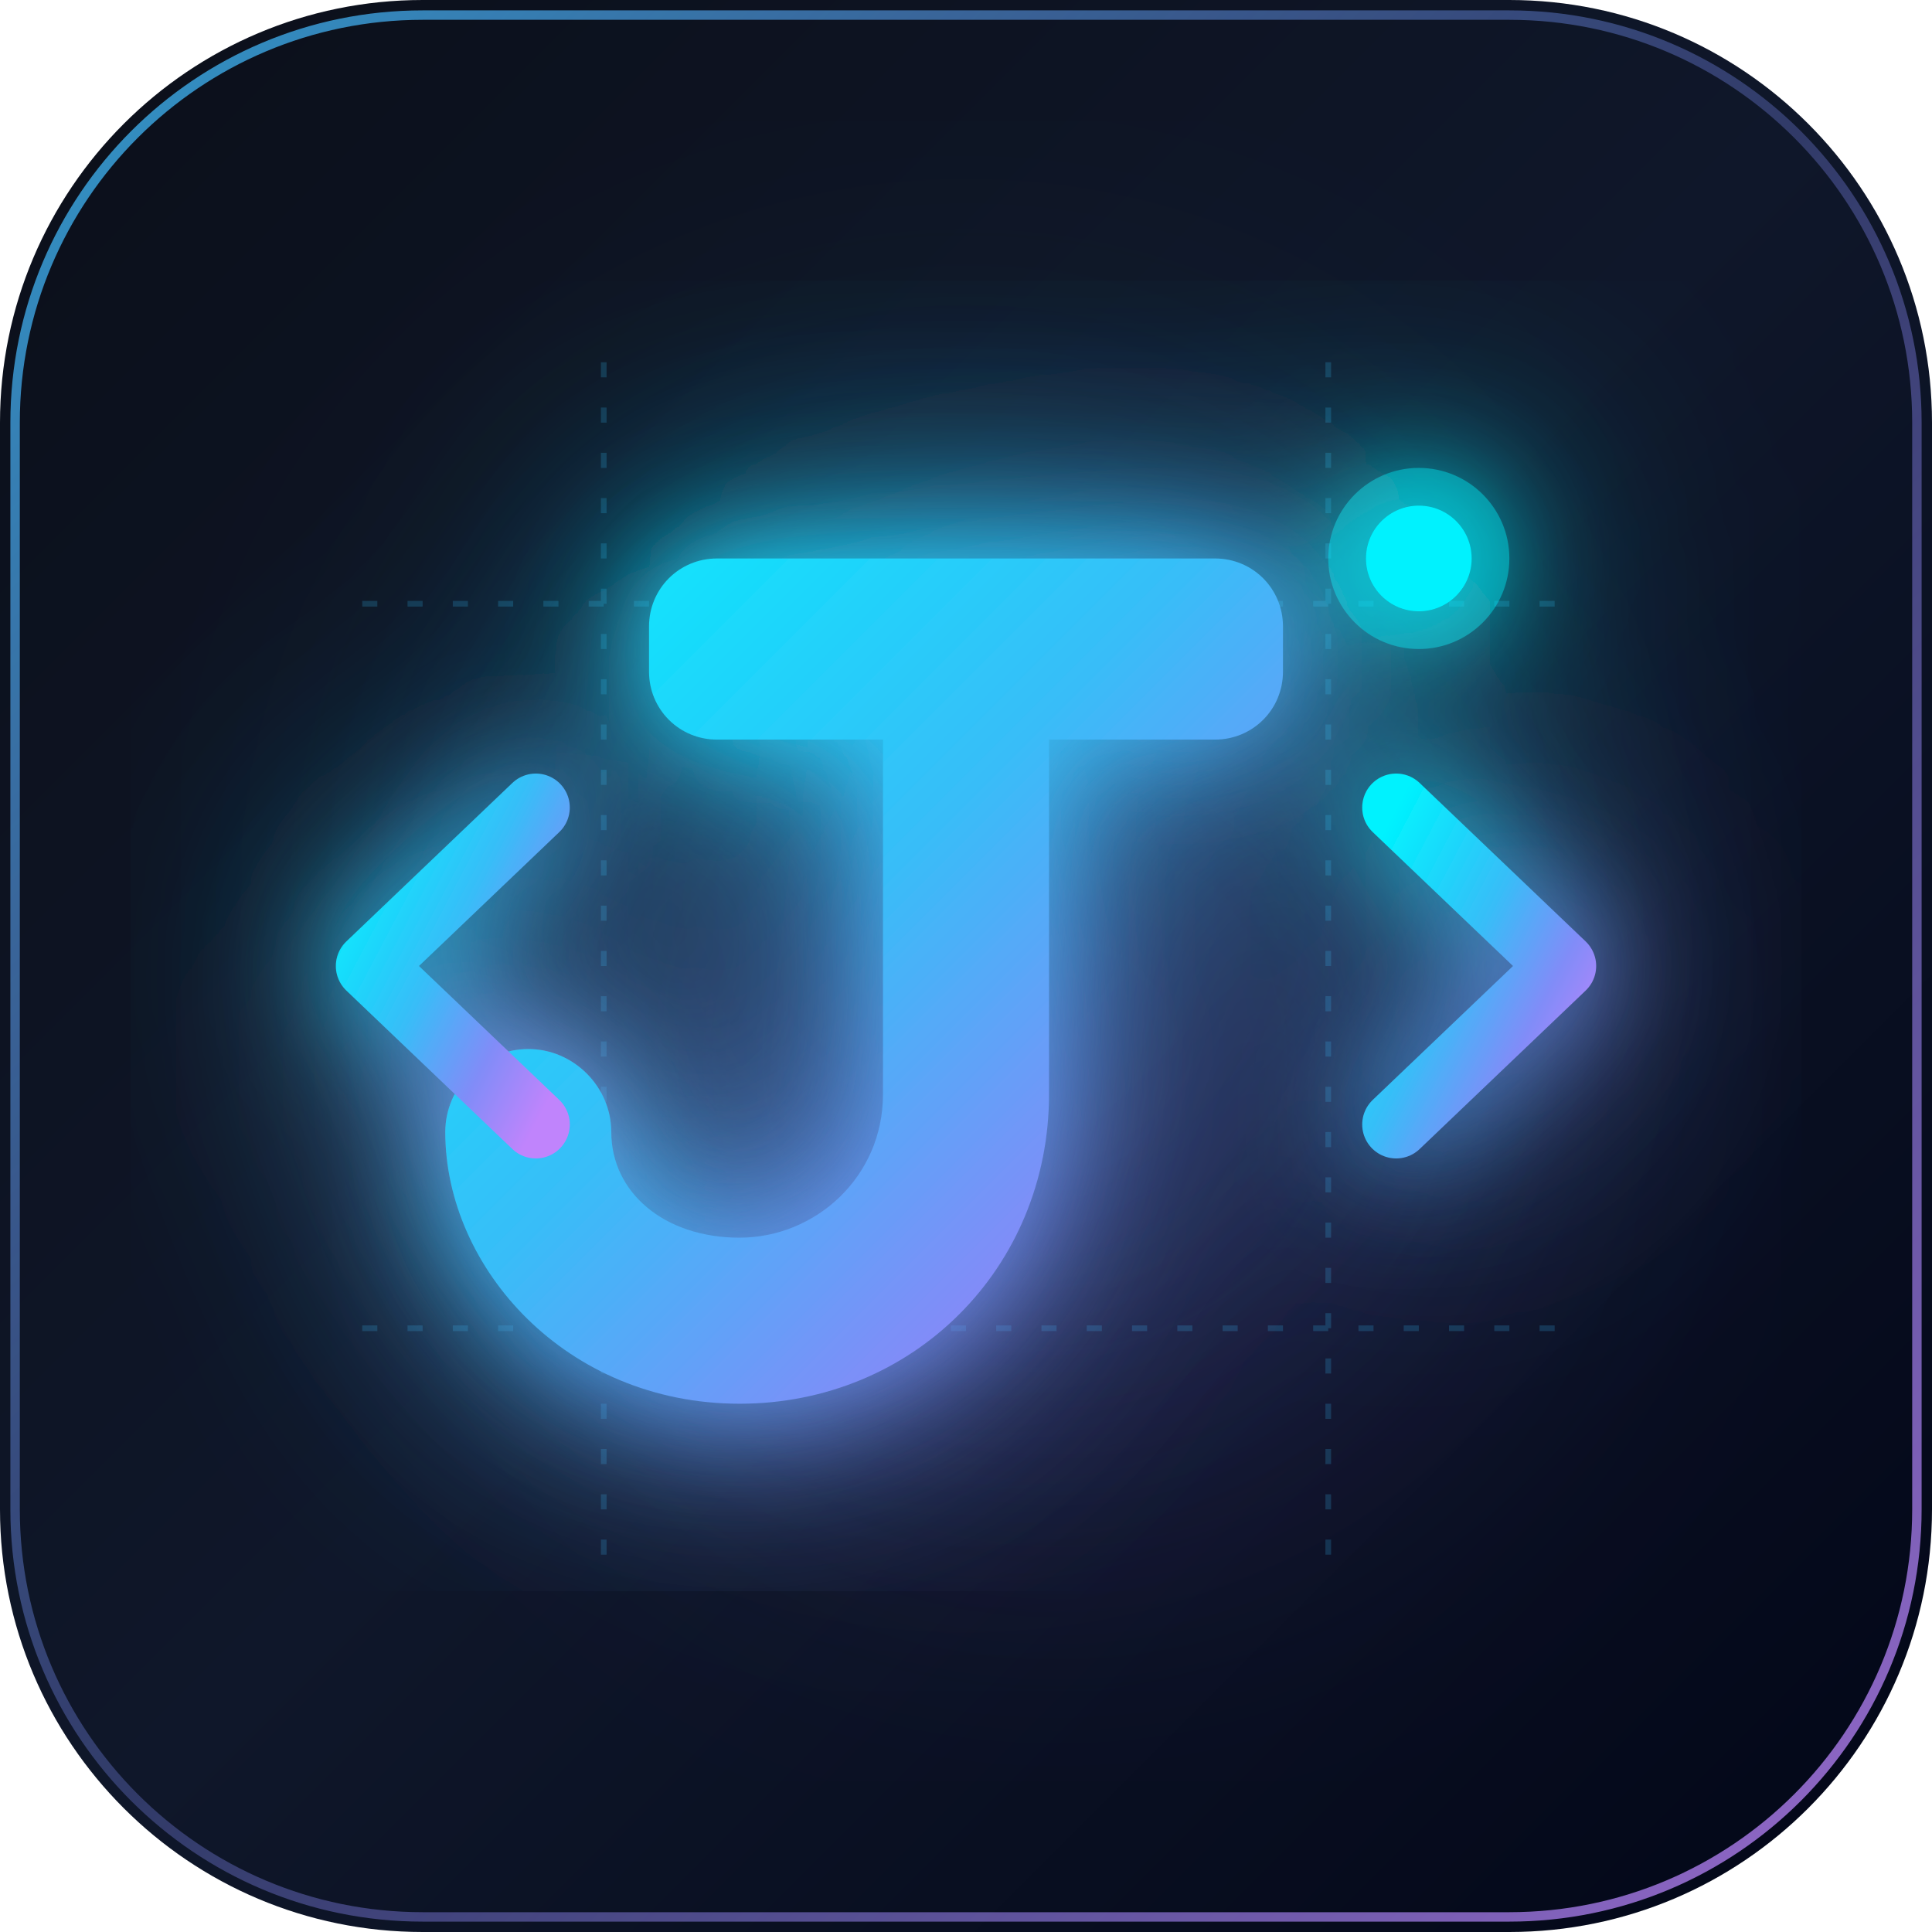
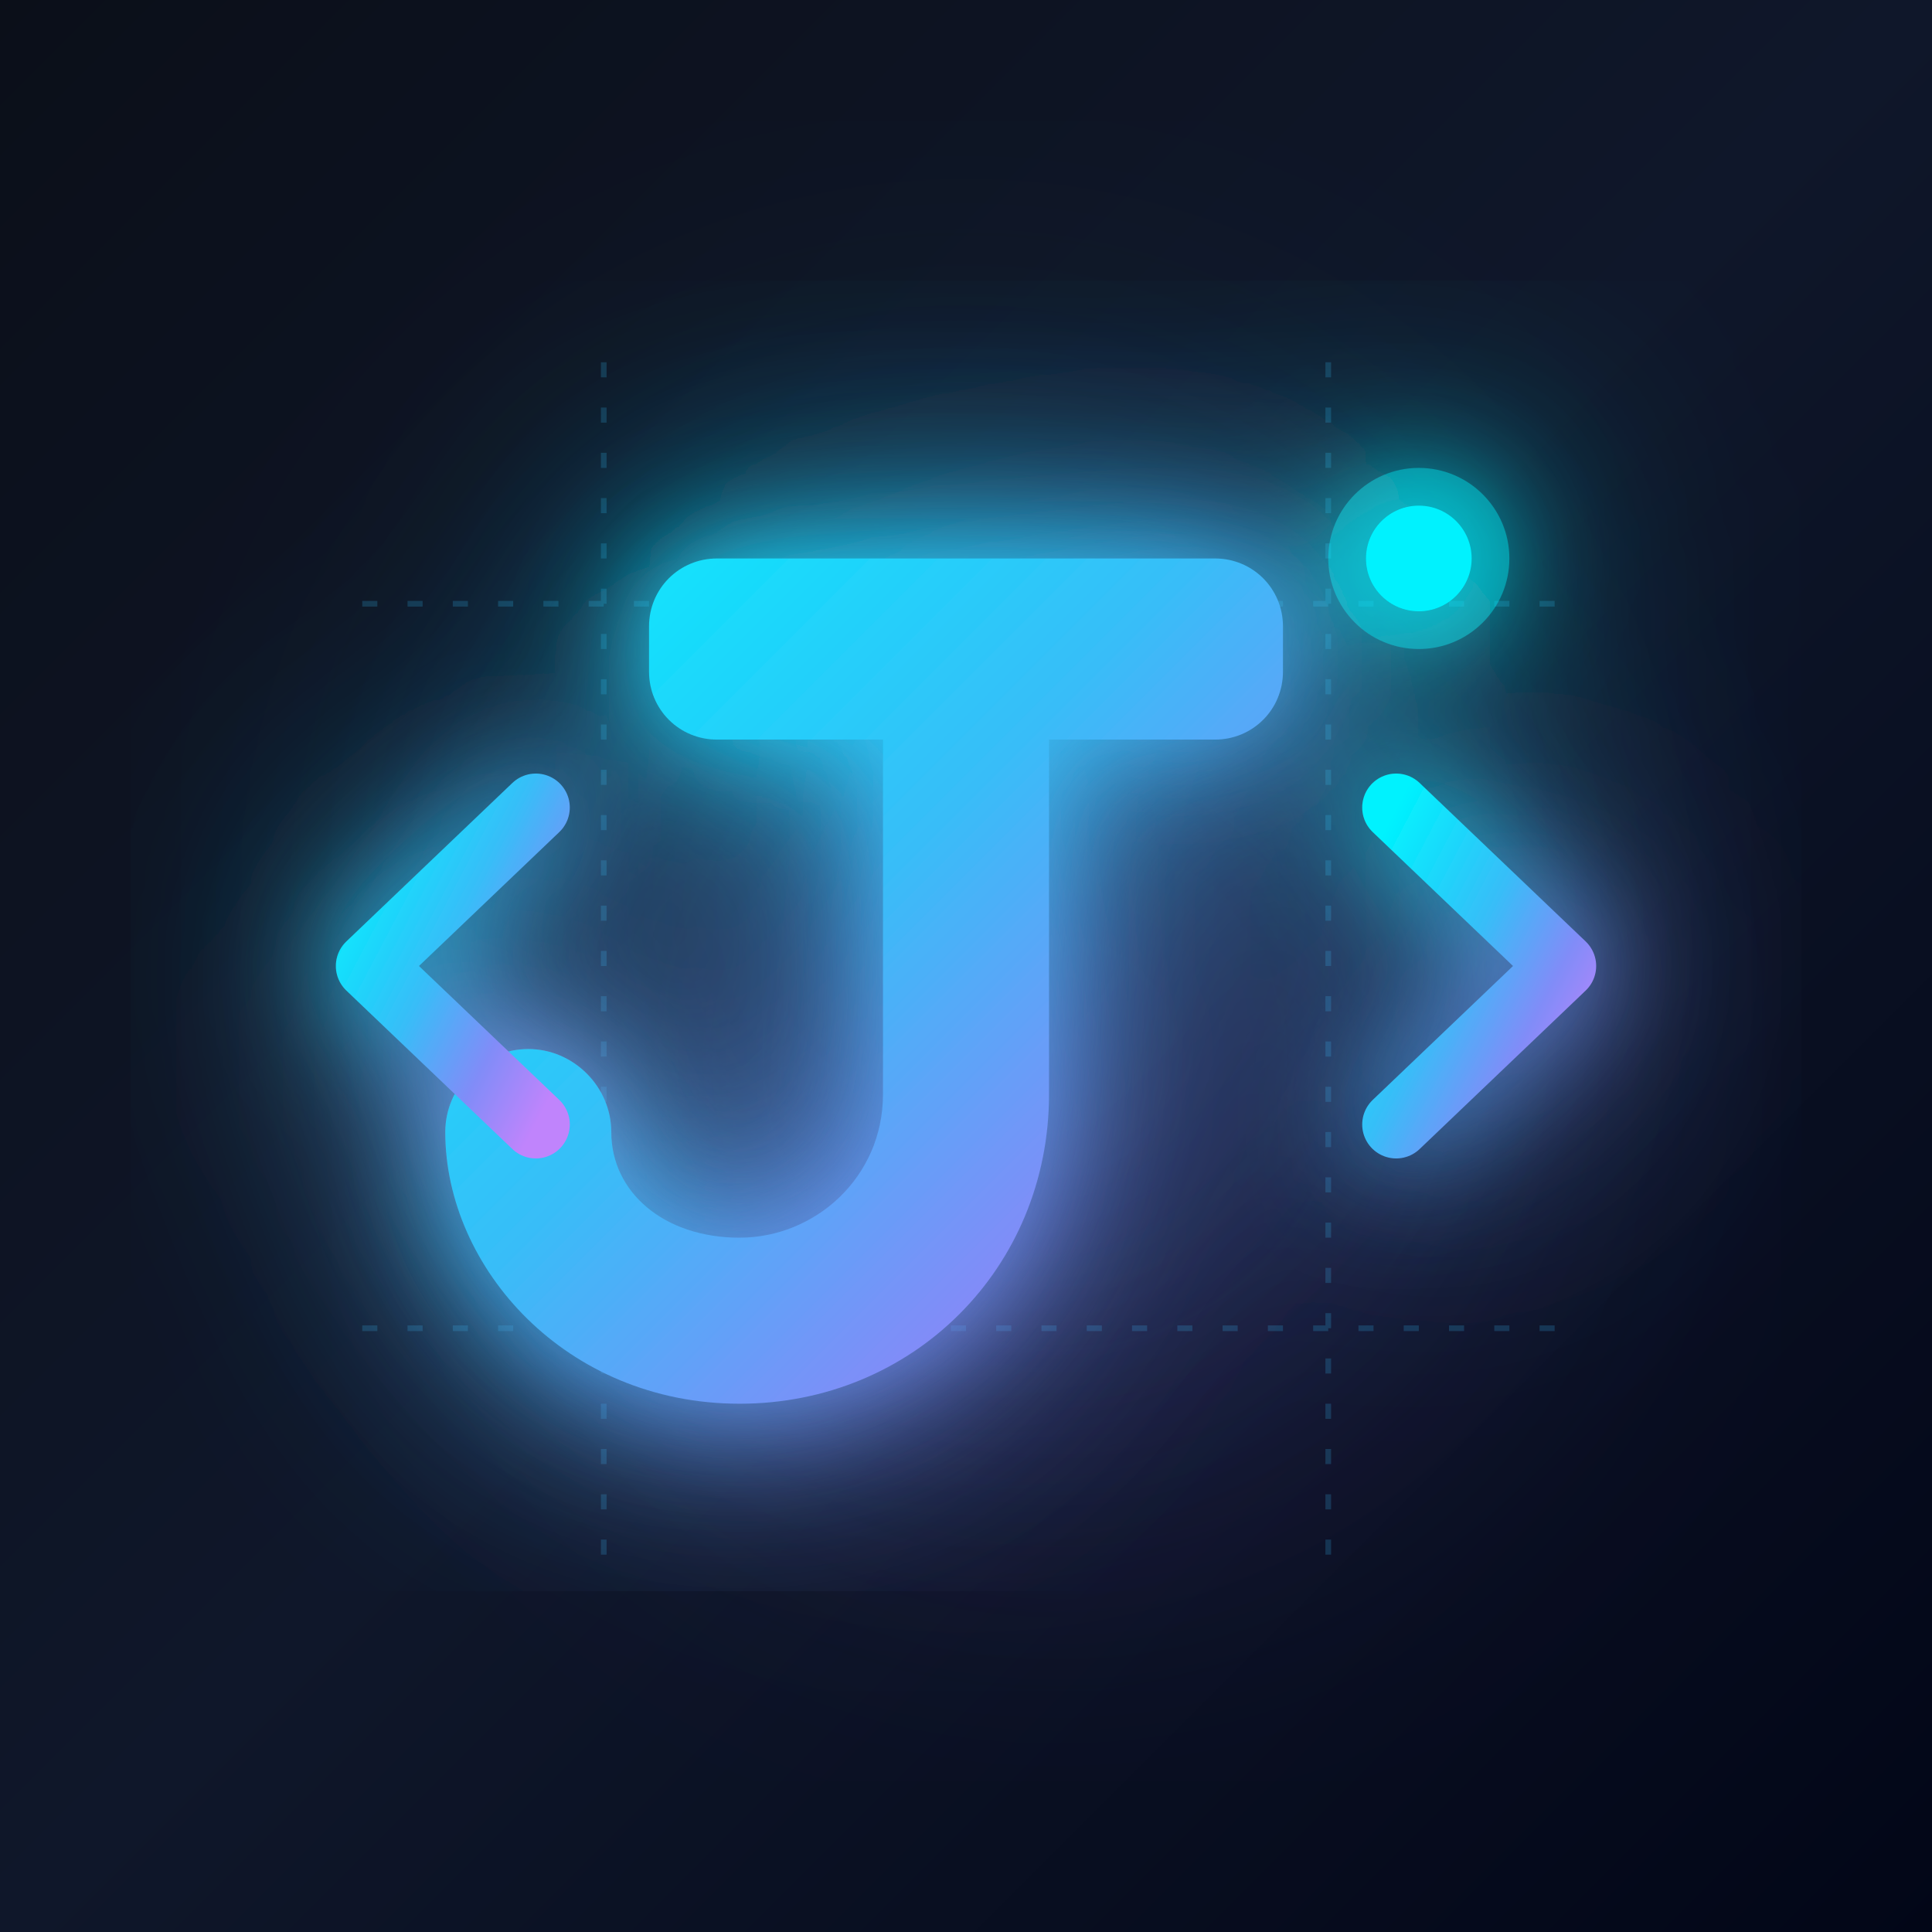
<svg xmlns="http://www.w3.org/2000/svg" viewBox="0 0 512 512" width="100%" height="100%">
  <defs>
    <linearGradient id="bgGrad" x1="0%" y1="0%" x2="100%" y2="100%">
      <stop offset="0%" stop-color="#0b0f19" />
      <stop offset="50%" stop-color="#0f172a" />
      <stop offset="100%" stop-color="#020617" />
    </linearGradient>
    <linearGradient id="borderGrad" x1="0%" y1="0%" x2="100%" y2="100%">
      <stop offset="0%" stop-color="#38bdf8" stop-opacity="0.8" />
      <stop offset="50%" stop-color="#818cf8" stop-opacity="0.3" />
      <stop offset="100%" stop-color="#c084fc" stop-opacity="0.8" />
    </linearGradient>
    <linearGradient id="brandGrad" x1="0%" y1="0%" x2="100%" y2="100%">
      <stop offset="0%" stop-color="#00f2fe" />
      <stop offset="45%" stop-color="#38bdf8" />
      <stop offset="75%" stop-color="#818cf8" />
      <stop offset="100%" stop-color="#c084fc" />
    </linearGradient>
    <filter id="glow" x="-20%" y="-20%" width="140%" height="140%">
      <feGaussianBlur stdDeviation="16" result="blur1" />
      <feGaussianBlur stdDeviation="32" result="blur2" />
      <feMerge>
        <feMergeNode in="blur2" />
        <feMergeNode in="blur1" />
        <feMergeNode in="SourceGraphic" />
      </feMerge>
    </filter>
    <filter id="ambientGlow" x="-30%" y="-30%" width="160%" height="160%">
      <feGaussianBlur stdDeviation="48" />
    </filter>
  </defs>
-   <rect width="512" height="512" rx="112" fill="url(#bgGrad)" />
-   <rect width="504" height="504" x="4" y="4" rx="108" fill="none" stroke="url(#borderGrad)" stroke-width="2.5" />
+   <rect width="512" height="512" fill="url(#bgGrad)" />
  <circle cx="256" cy="240" r="130" fill="#38bdf8" opacity="0.12" filter="url(#ambientGlow)" />
  <circle cx="280" cy="280" r="120" fill="#a855f7" opacity="0.12" filter="url(#ambientGlow)" />
  <g opacity="0.2" stroke="#38bdf8" stroke-width="1.5" stroke-dasharray="4 8">
    <line x1="96" y1="160" x2="416" y2="160" />
    <line x1="96" y1="352" x2="416" y2="352" />
    <line x1="160" y1="96" x2="160" y2="416" />
    <line x1="352" y1="96" x2="352" y2="416" />
  </g>
  <g filter="url(#glow)">
    <path d="M190 148 L322 148 C332 148 340 156 340 166 L340 178 C340 188 332 196 322 196 L278 196 L278 290 C278 336 242 372 196 372 C150 372 118 336 118 300 C118 288 128 278 140 278 C152 278 162 288 162 300 C162 316 176 328 196 328 C216 328 234 312 234 290 L234 196 L190 196 C180 196 172 188 172 178 L172 166 C172 156 180 148 190 148 Z" fill="url(#brandGrad)" />
    <path d="M142 214 L98 256 L142 298" fill="none" stroke="url(#brandGrad)" stroke-width="18" stroke-linecap="round" stroke-linejoin="round" />
    <path d="M370 214 L414 256 L370 298" fill="none" stroke="url(#brandGrad)" stroke-width="18" stroke-linecap="round" stroke-linejoin="round" />
    <circle cx="376" cy="148" r="14" fill="#00f2fe" />
    <circle cx="376" cy="148" r="24" fill="#00f2fe" opacity="0.4" />
  </g>
</svg>
